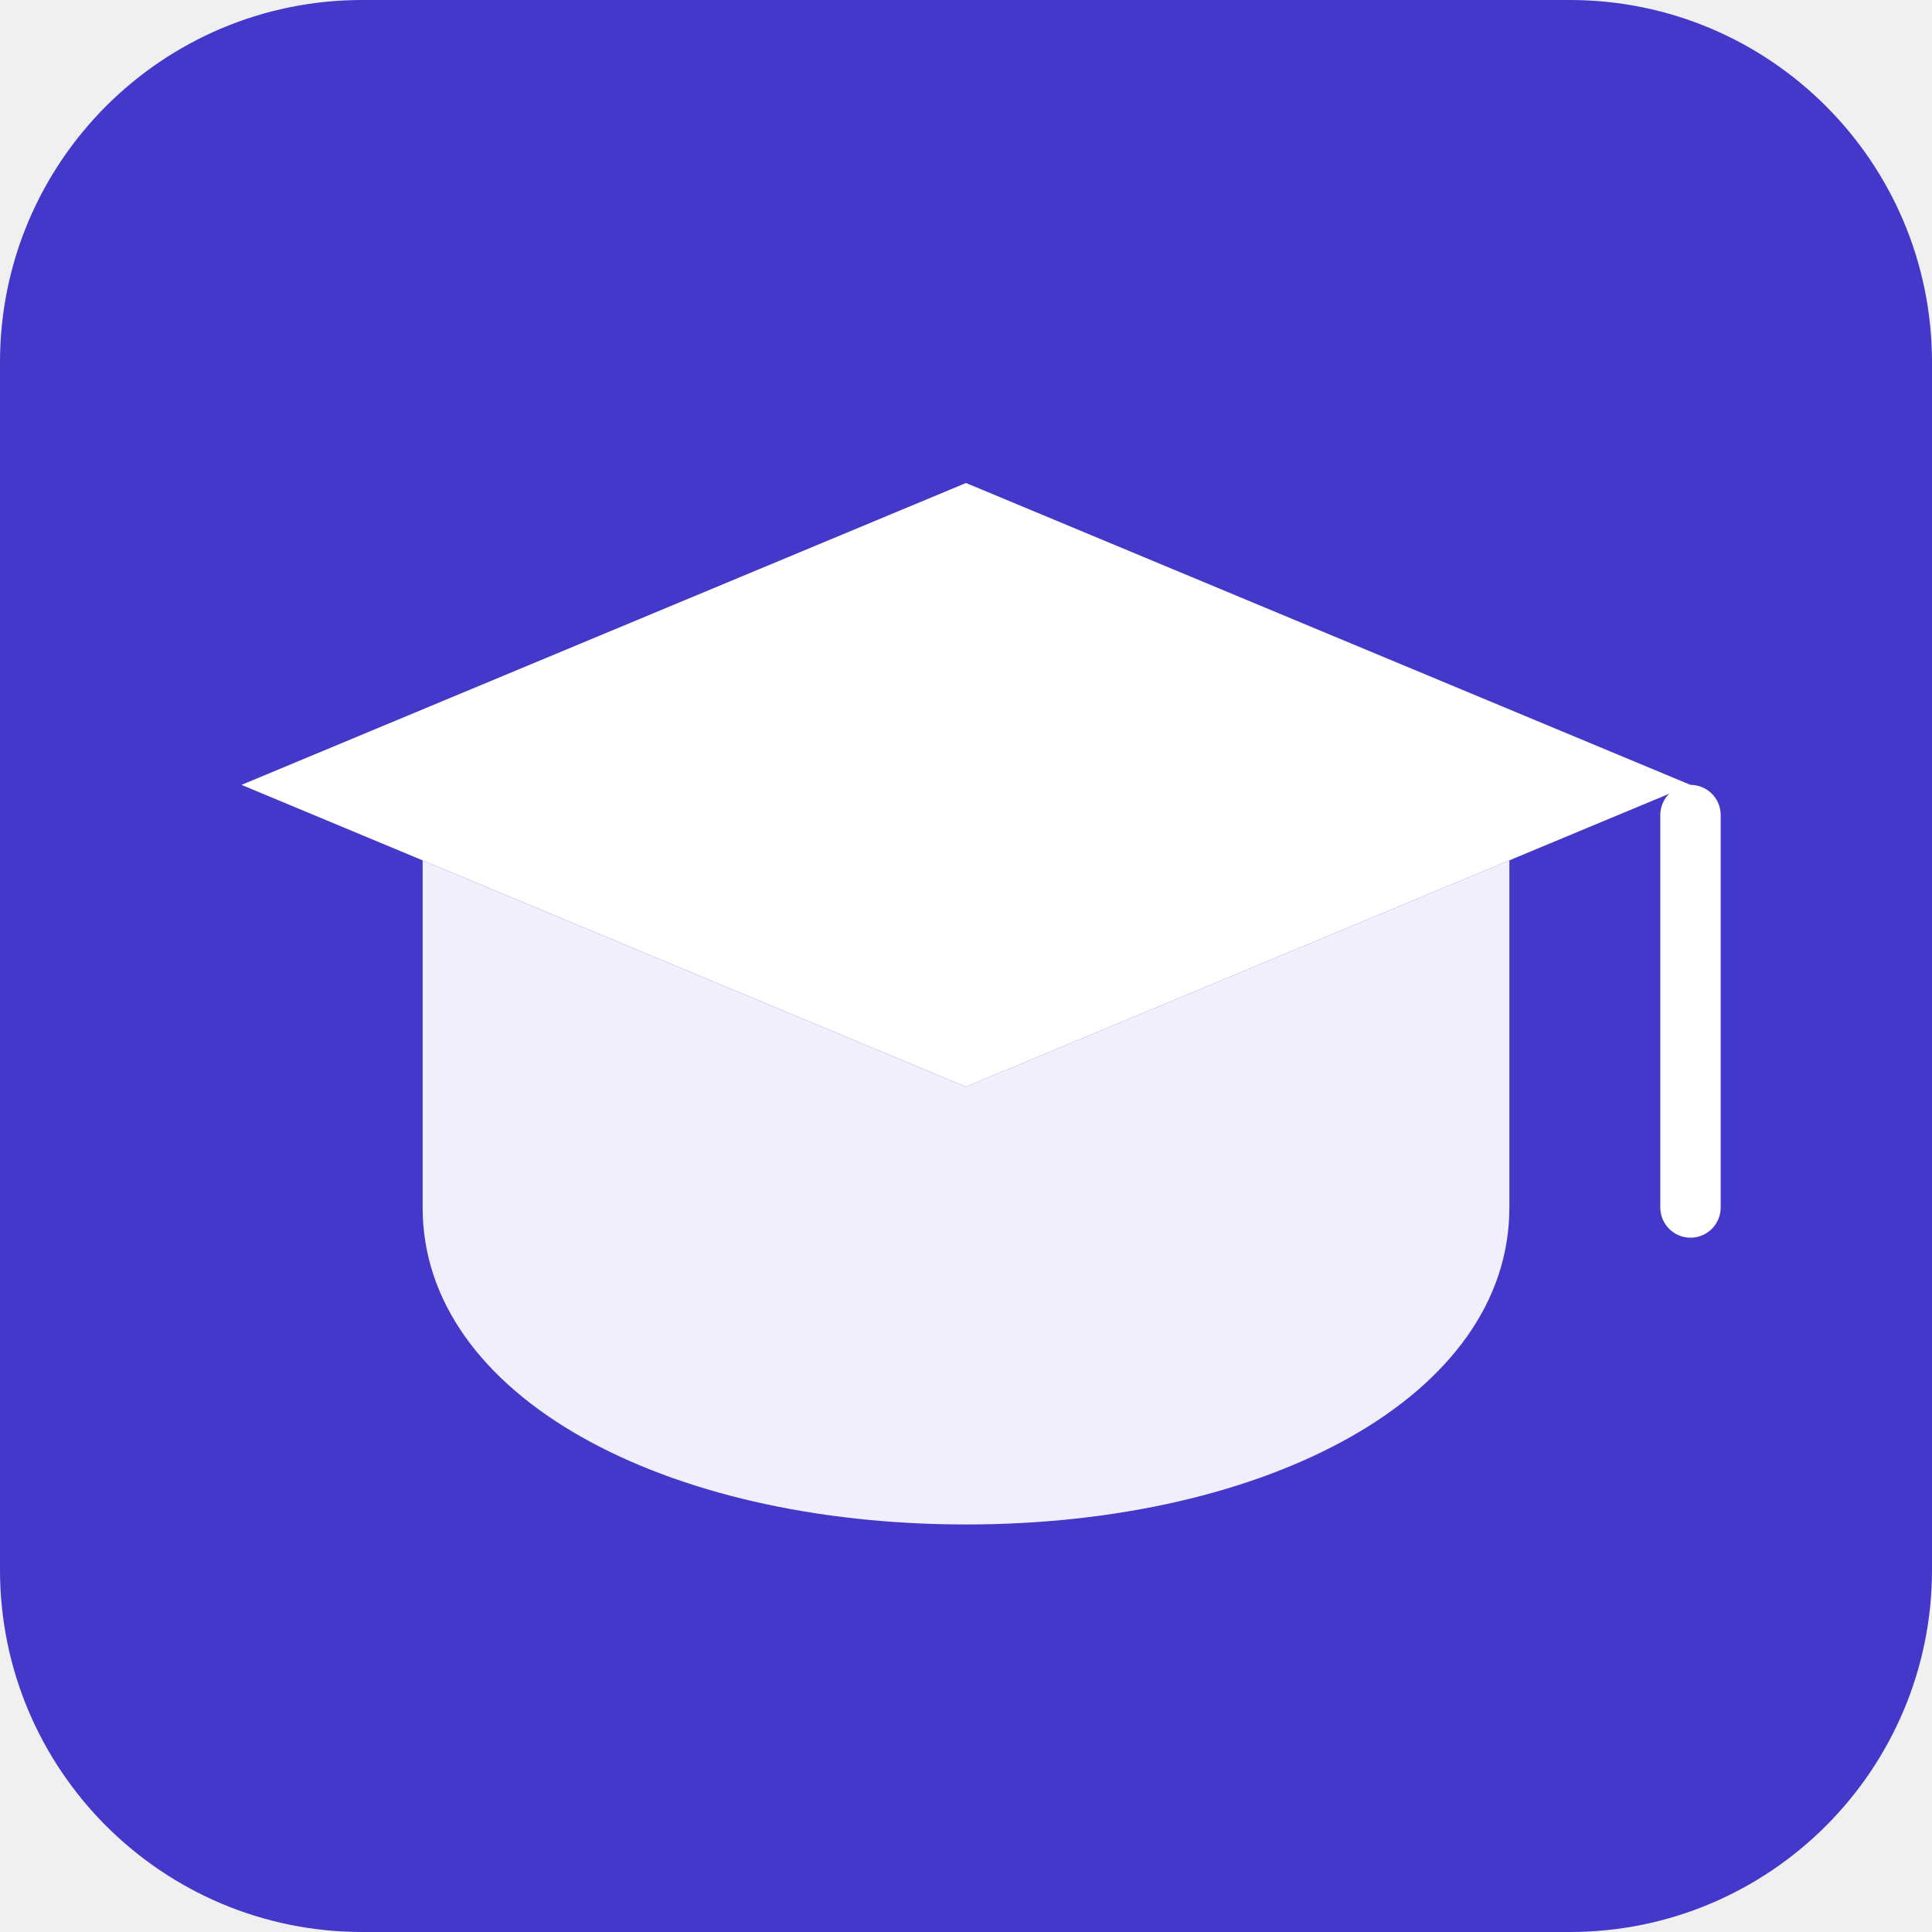
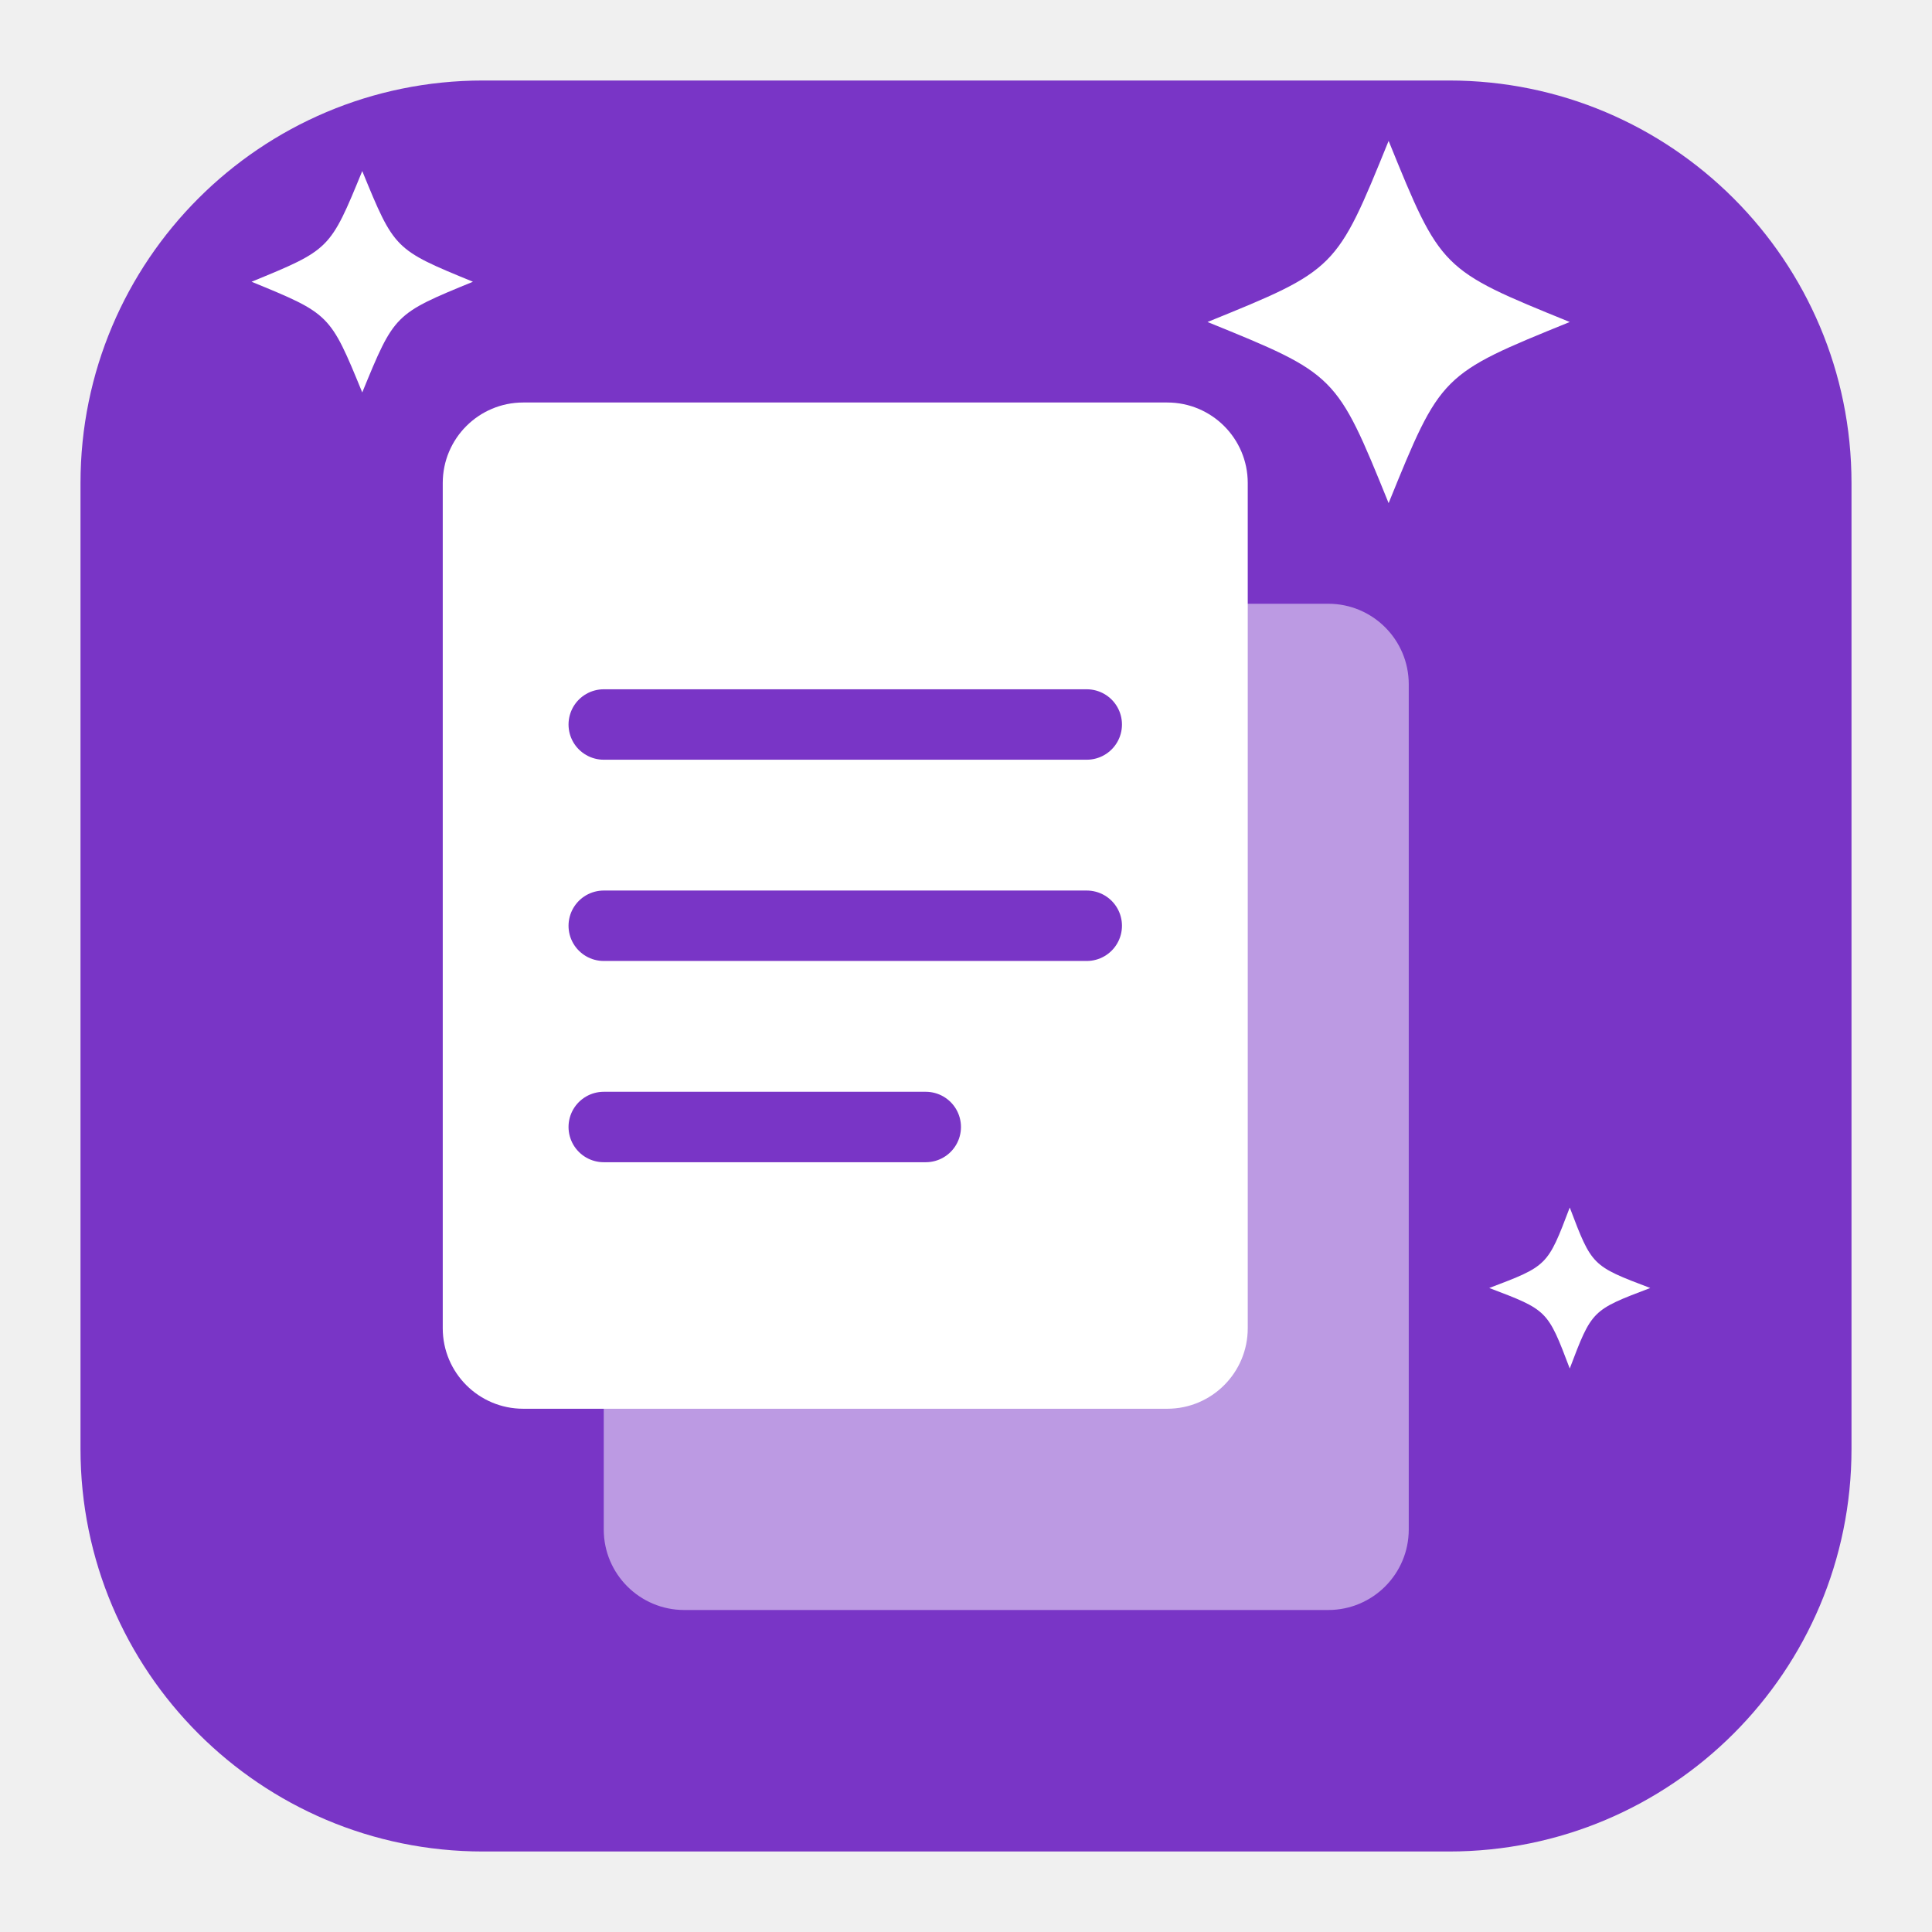
- <svg xmlns="http://www.w3.org/2000/svg" viewBox="0 0 512 512" width="512" height="512">
-   <rect width="512" height="512" rx="96" fill="#4338ca" />
-   <g fill="#ffffff">
-     <path d="M256 128 L448 208 L256 288 L64 208 Z" />
-     <path d="M256 288 L400 228 V320 C400 370 336 404 256 404 C176 404 112 370 112 320 V228 L256 288 Z" opacity="0.92" />
-     <rect x="440" y="208" width="16" height="120" rx="8" />
-   </g>
+ <svg xmlns="http://www.w3.org/2000/svg" viewBox="0 0 96 96" width="512" height="512">
+   <rect x="4" y="4" width="88" height="88" rx="20" fill="#7935c6" />
+   <rect x="30" y="30" width="40" height="50" rx="4" fill="#ffffff" opacity="0.5" />
+   <rect x="22" y="20" width="40" height="50" rx="4" fill="#ffffff" />
+   <path d="M30 36 L54 36" stroke="#7935c6" stroke-width="3.5" stroke-linecap="round" />
+   <path d="M30 46 L54 46" stroke="#7935c6" stroke-width="3.5" stroke-linecap="round" />
+   <path d="M30 56 L46 56" stroke="#7935c6" stroke-width="3.5" stroke-linecap="round" />
+   <path d="M69 7 C71.6 13.4 71.6 13.4 78 16 C71.6 18.6 71.6 18.6 69 25 C66.4 18.6 66.4 18.6 60 16 C66.4 13.4 66.4 13.4 69 7 Z" fill="#ffffff" />
+   <path d="M18 8.5 C19.6 12.4 19.6 12.4 23.5 14 C19.6 15.6 19.6 15.6 18 19.5 C16.4 15.6 16.4 15.6 12.5 14 C16.4 12.4 16.4 12.4 18 8.5 Z" fill="#ffffff" />
+   <path d="M78 60 C79.1 62.9 79.1 62.9 82 64 C79.1 65.1 79.1 65.1 78 68 C76.9 65.1 76.9 65.1 74 64 C76.9 62.9 76.9 62.9 78 60 Z" fill="#ffffff" />
</svg>
